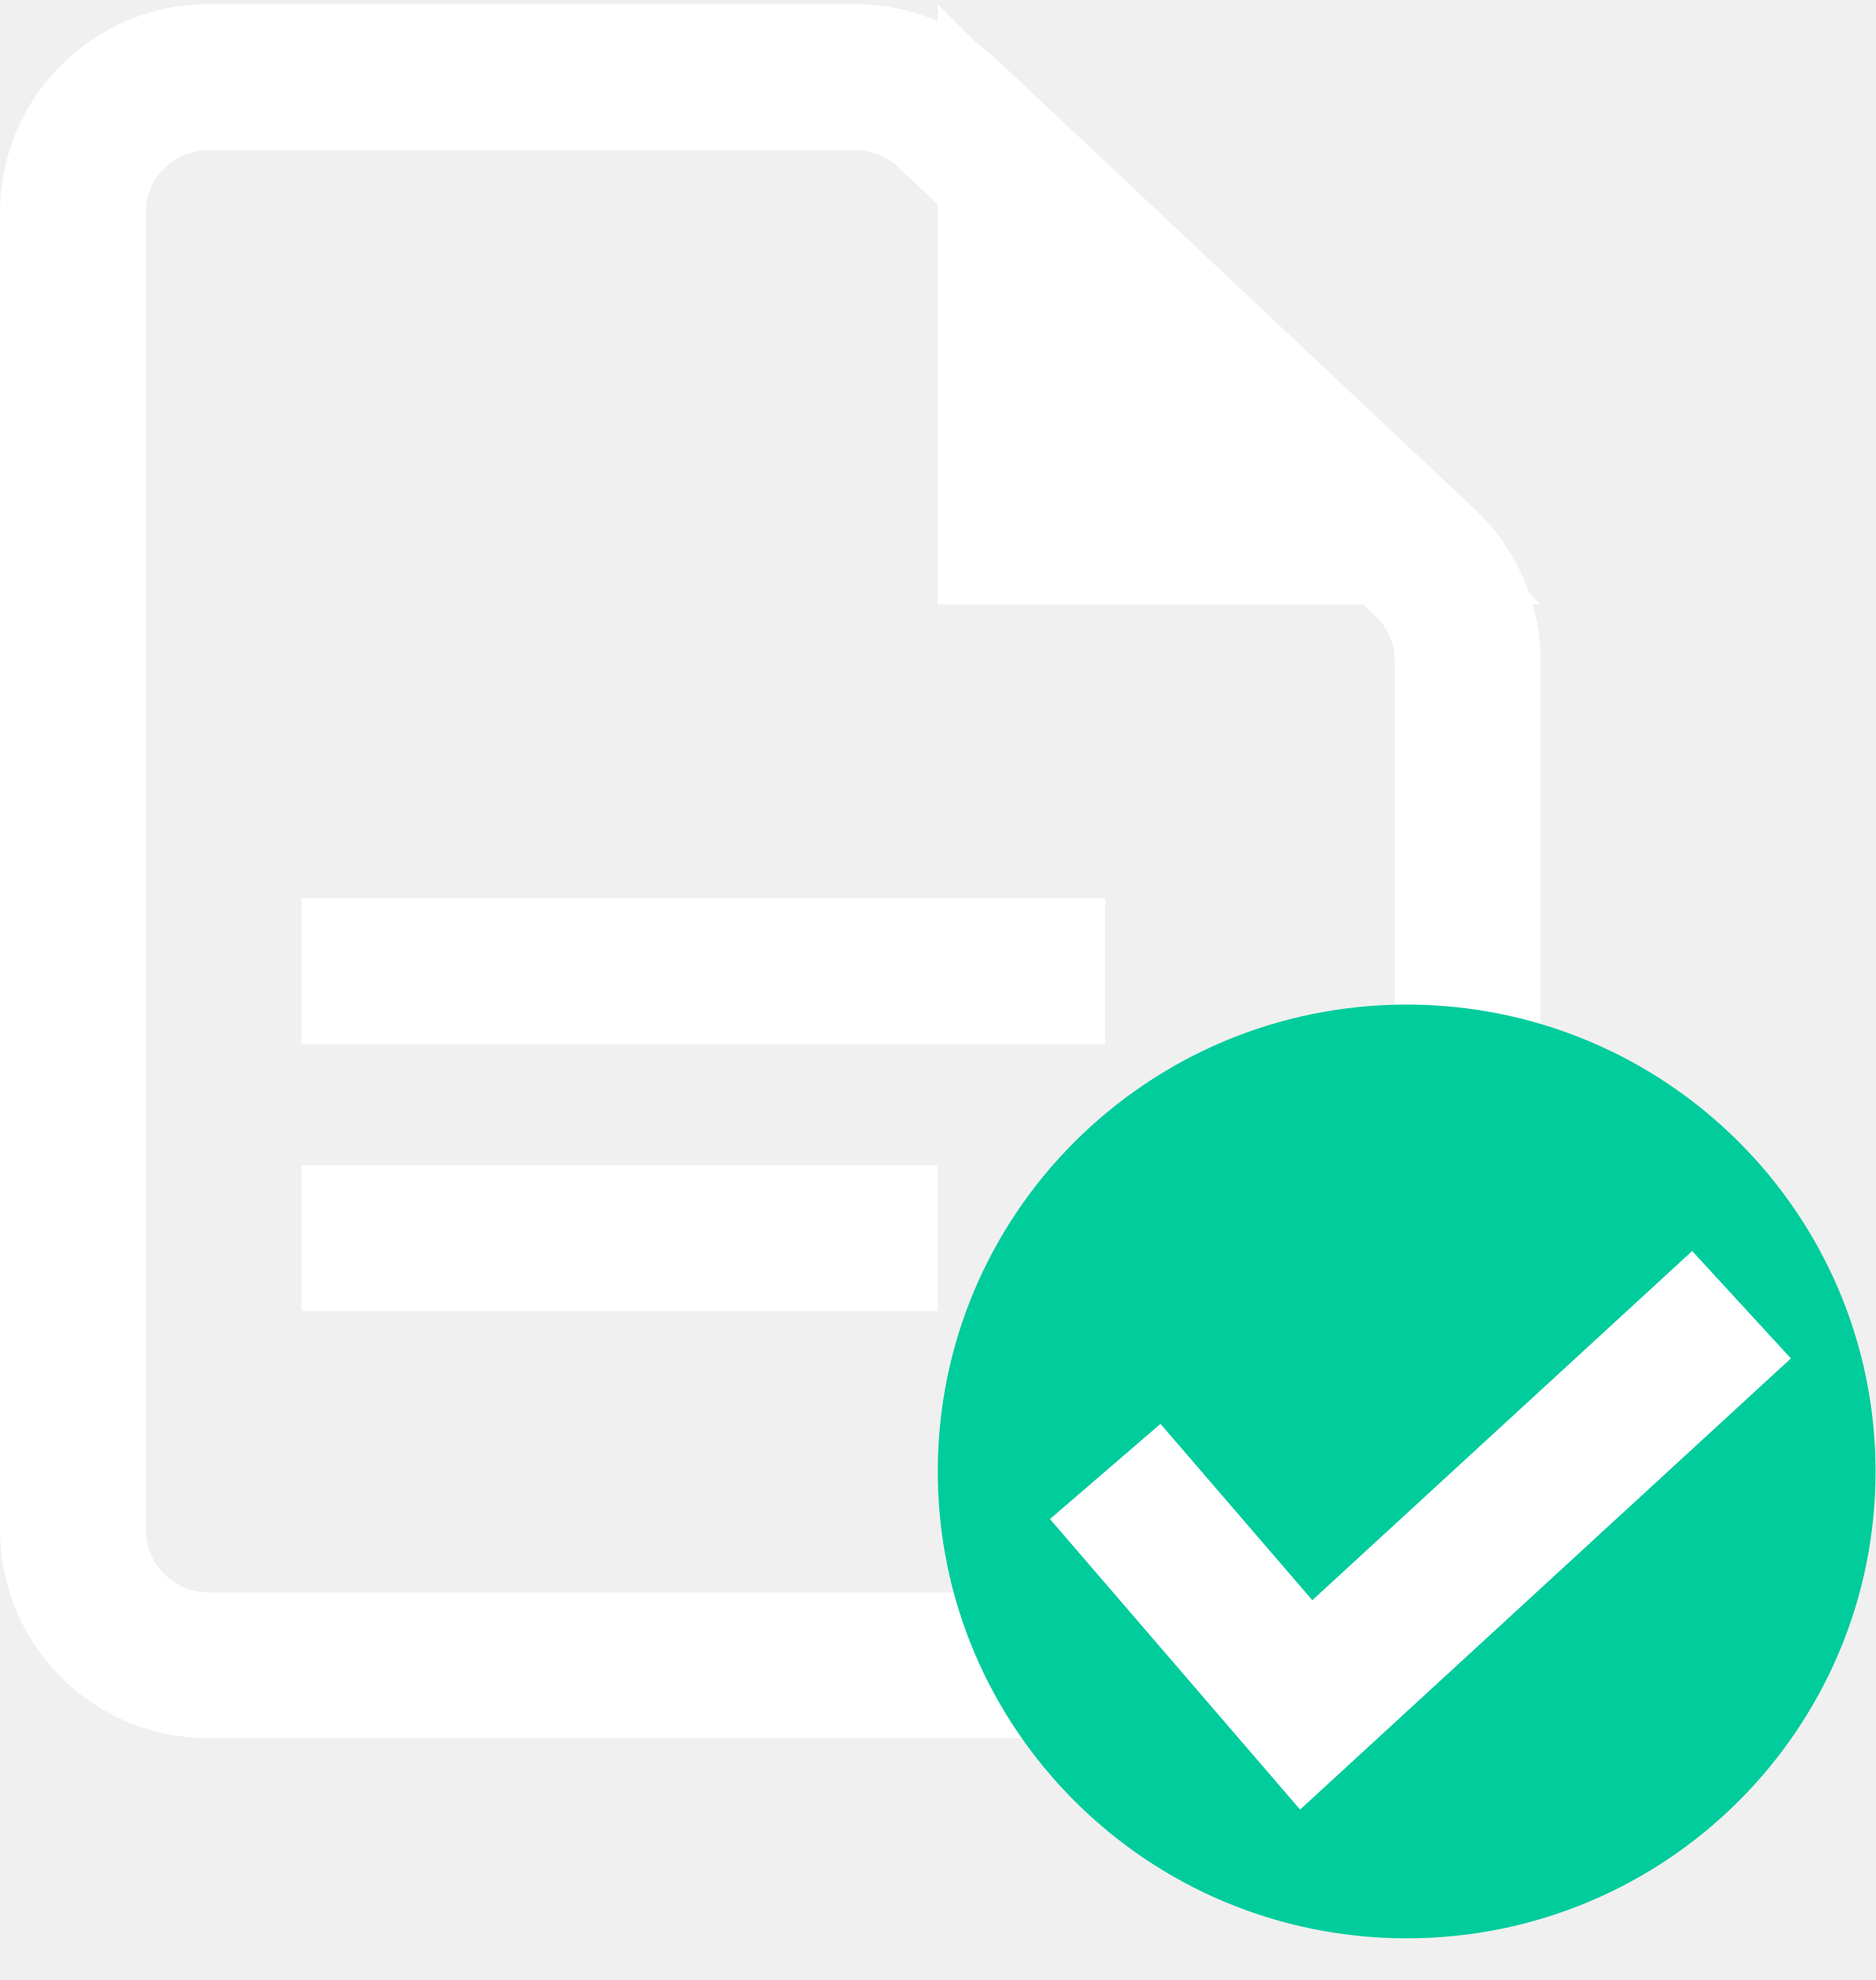
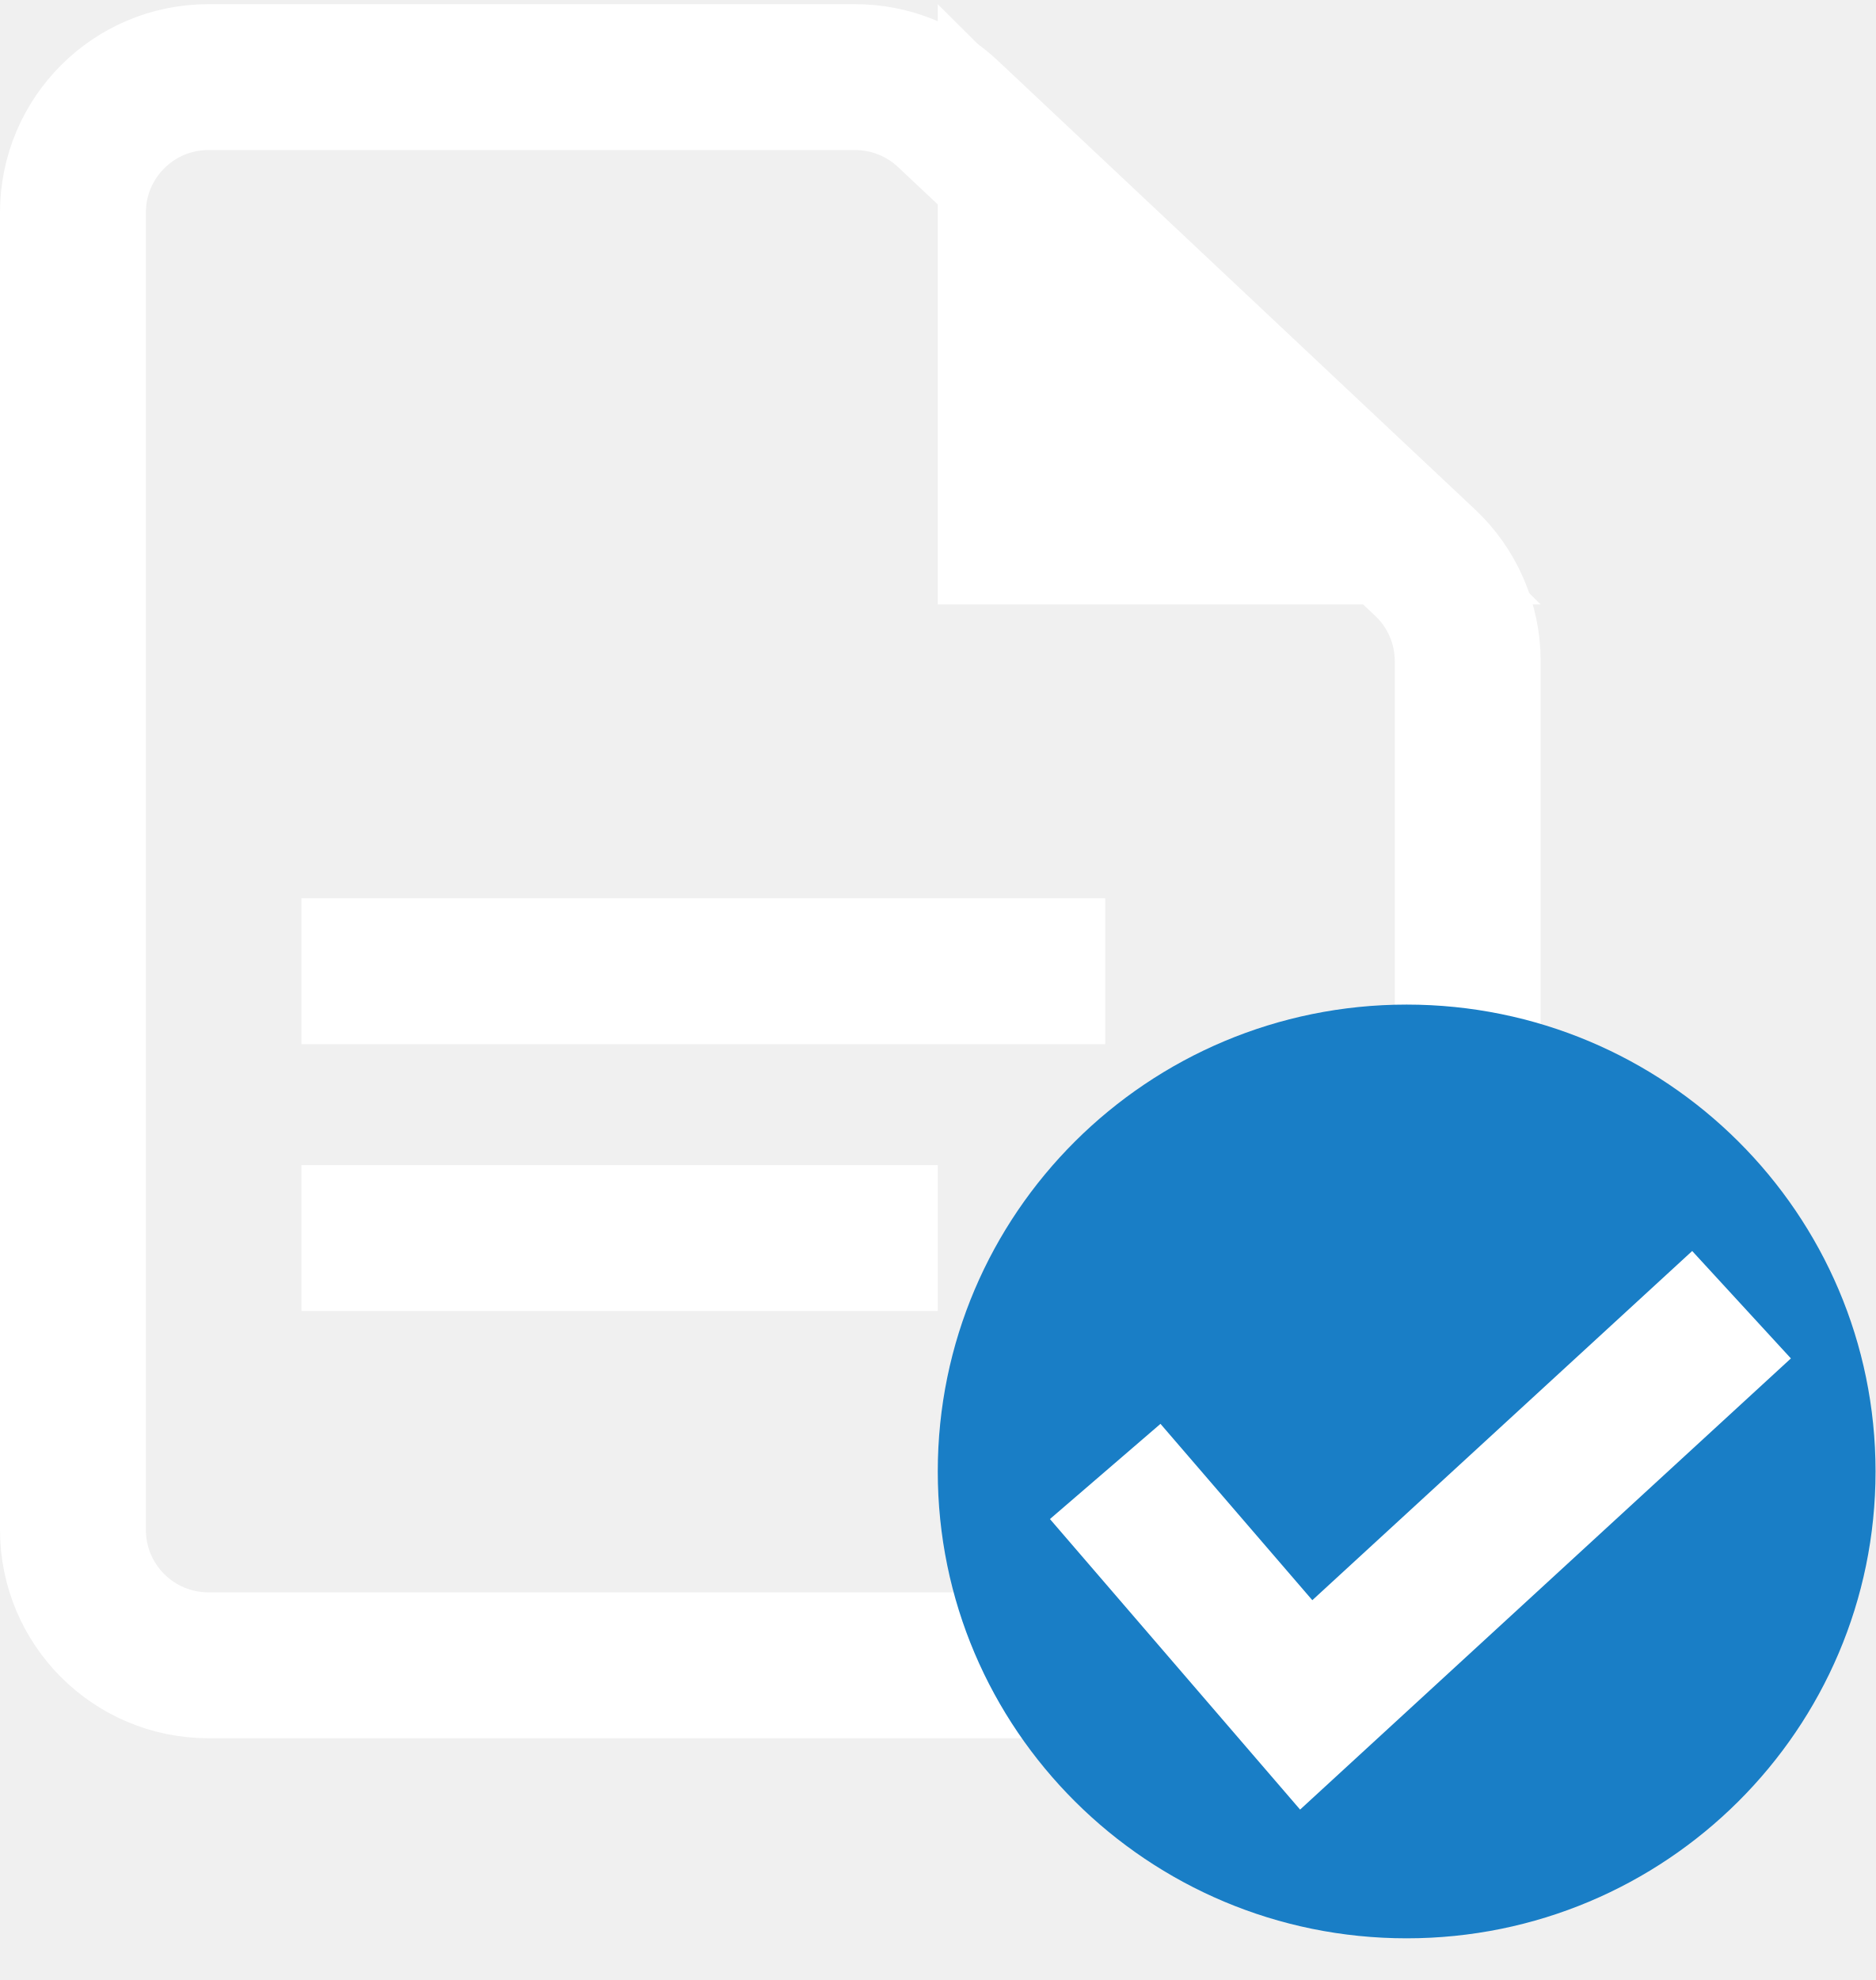
<svg xmlns="http://www.w3.org/2000/svg" width="18" height="19" viewBox="0 0 18 19" fill="none">
  <path d="M0.7 2.04C0.7 1.322 1.282 0.74 2 0.74H8.207C8.538 0.74 8.857 0.866 9.098 1.093L13.676 5.398C13.938 5.643 14.086 5.986 14.086 6.345V14.68C14.086 15.398 13.504 15.98 12.786 15.98H2C1.282 15.98 0.7 15.398 0.7 14.68V2.04Z" stroke="white" stroke-width="1.4" />
  <path d="M9.7 5.1V1.725L13.09 5.1H9.7Z" fill="white" stroke="white" stroke-width="1.4" />
-   <ellipse cx="13.5" cy="14.12" rx="4.5" ry="4.48" fill="#00CC9C" />
+   <ellipse cx="13.5" cy="14.12" rx="4.5" ry="4.48" fill="#197ec6" />
  <path d="M10.607 14.12L12.536 16.36L16.714 12.52M2.893 9.32H10.607M2.893 11.88H9" stroke="white" stroke-width="1.4" />
</svg>
